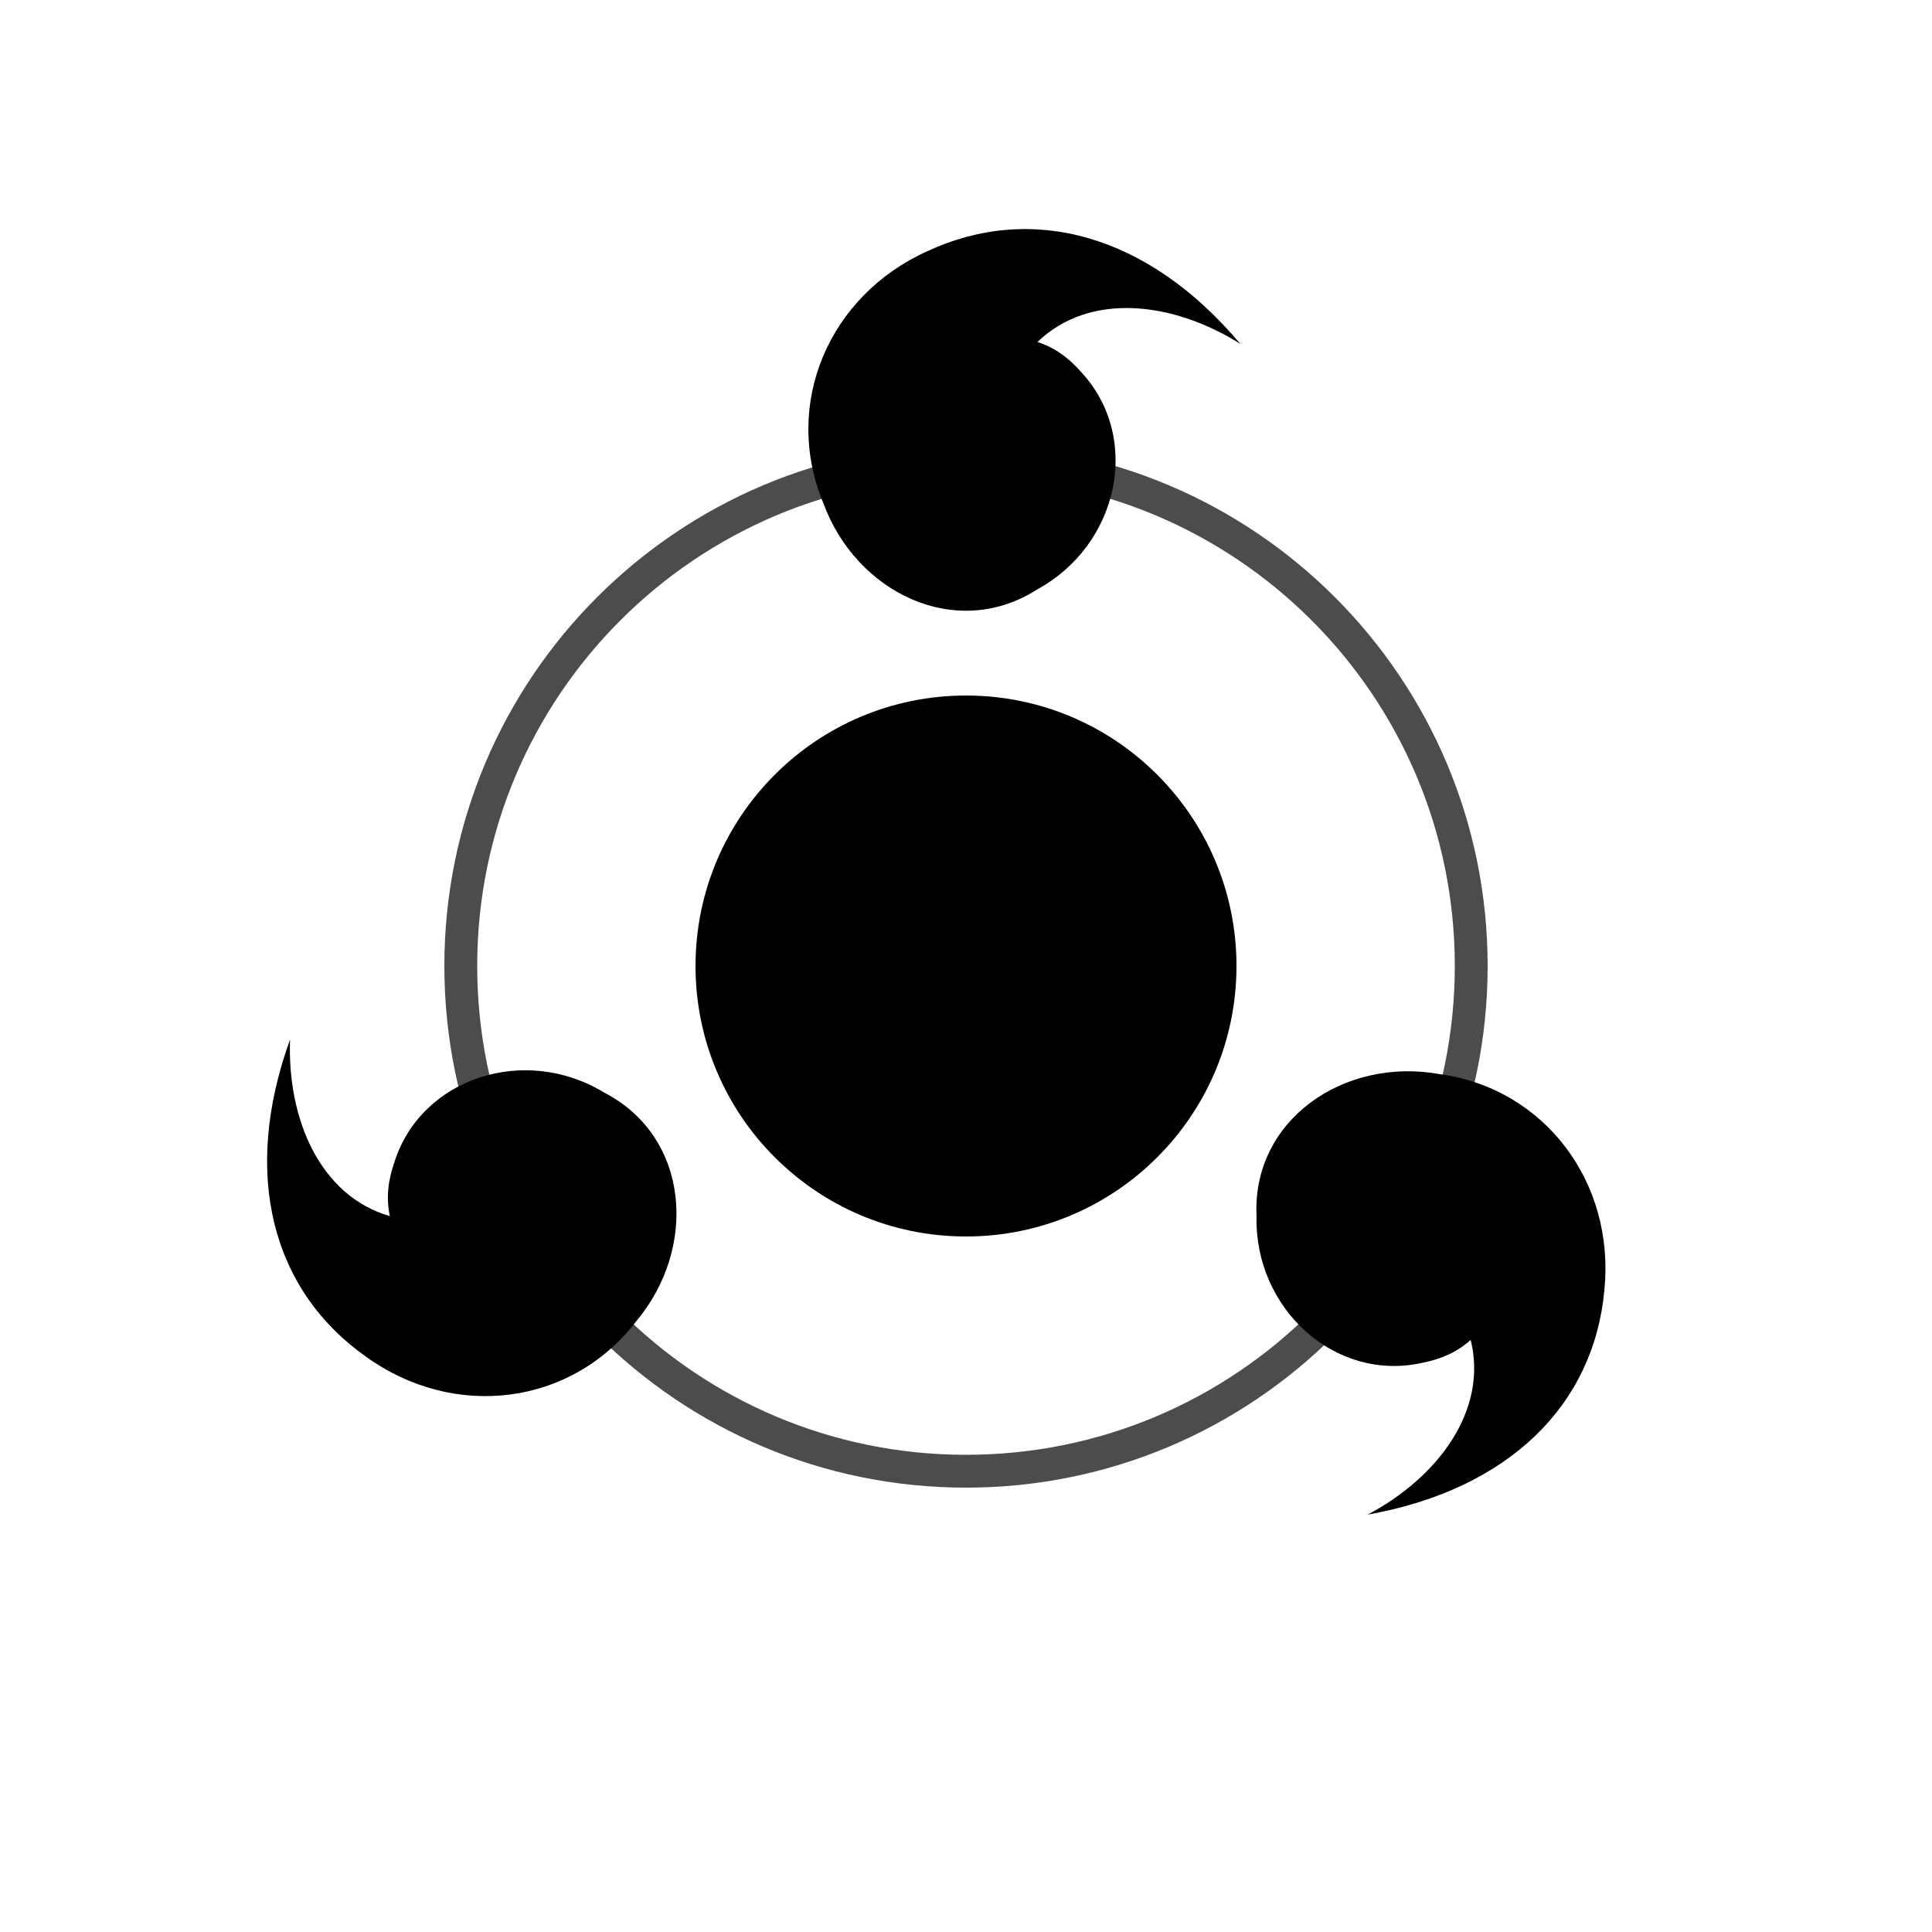
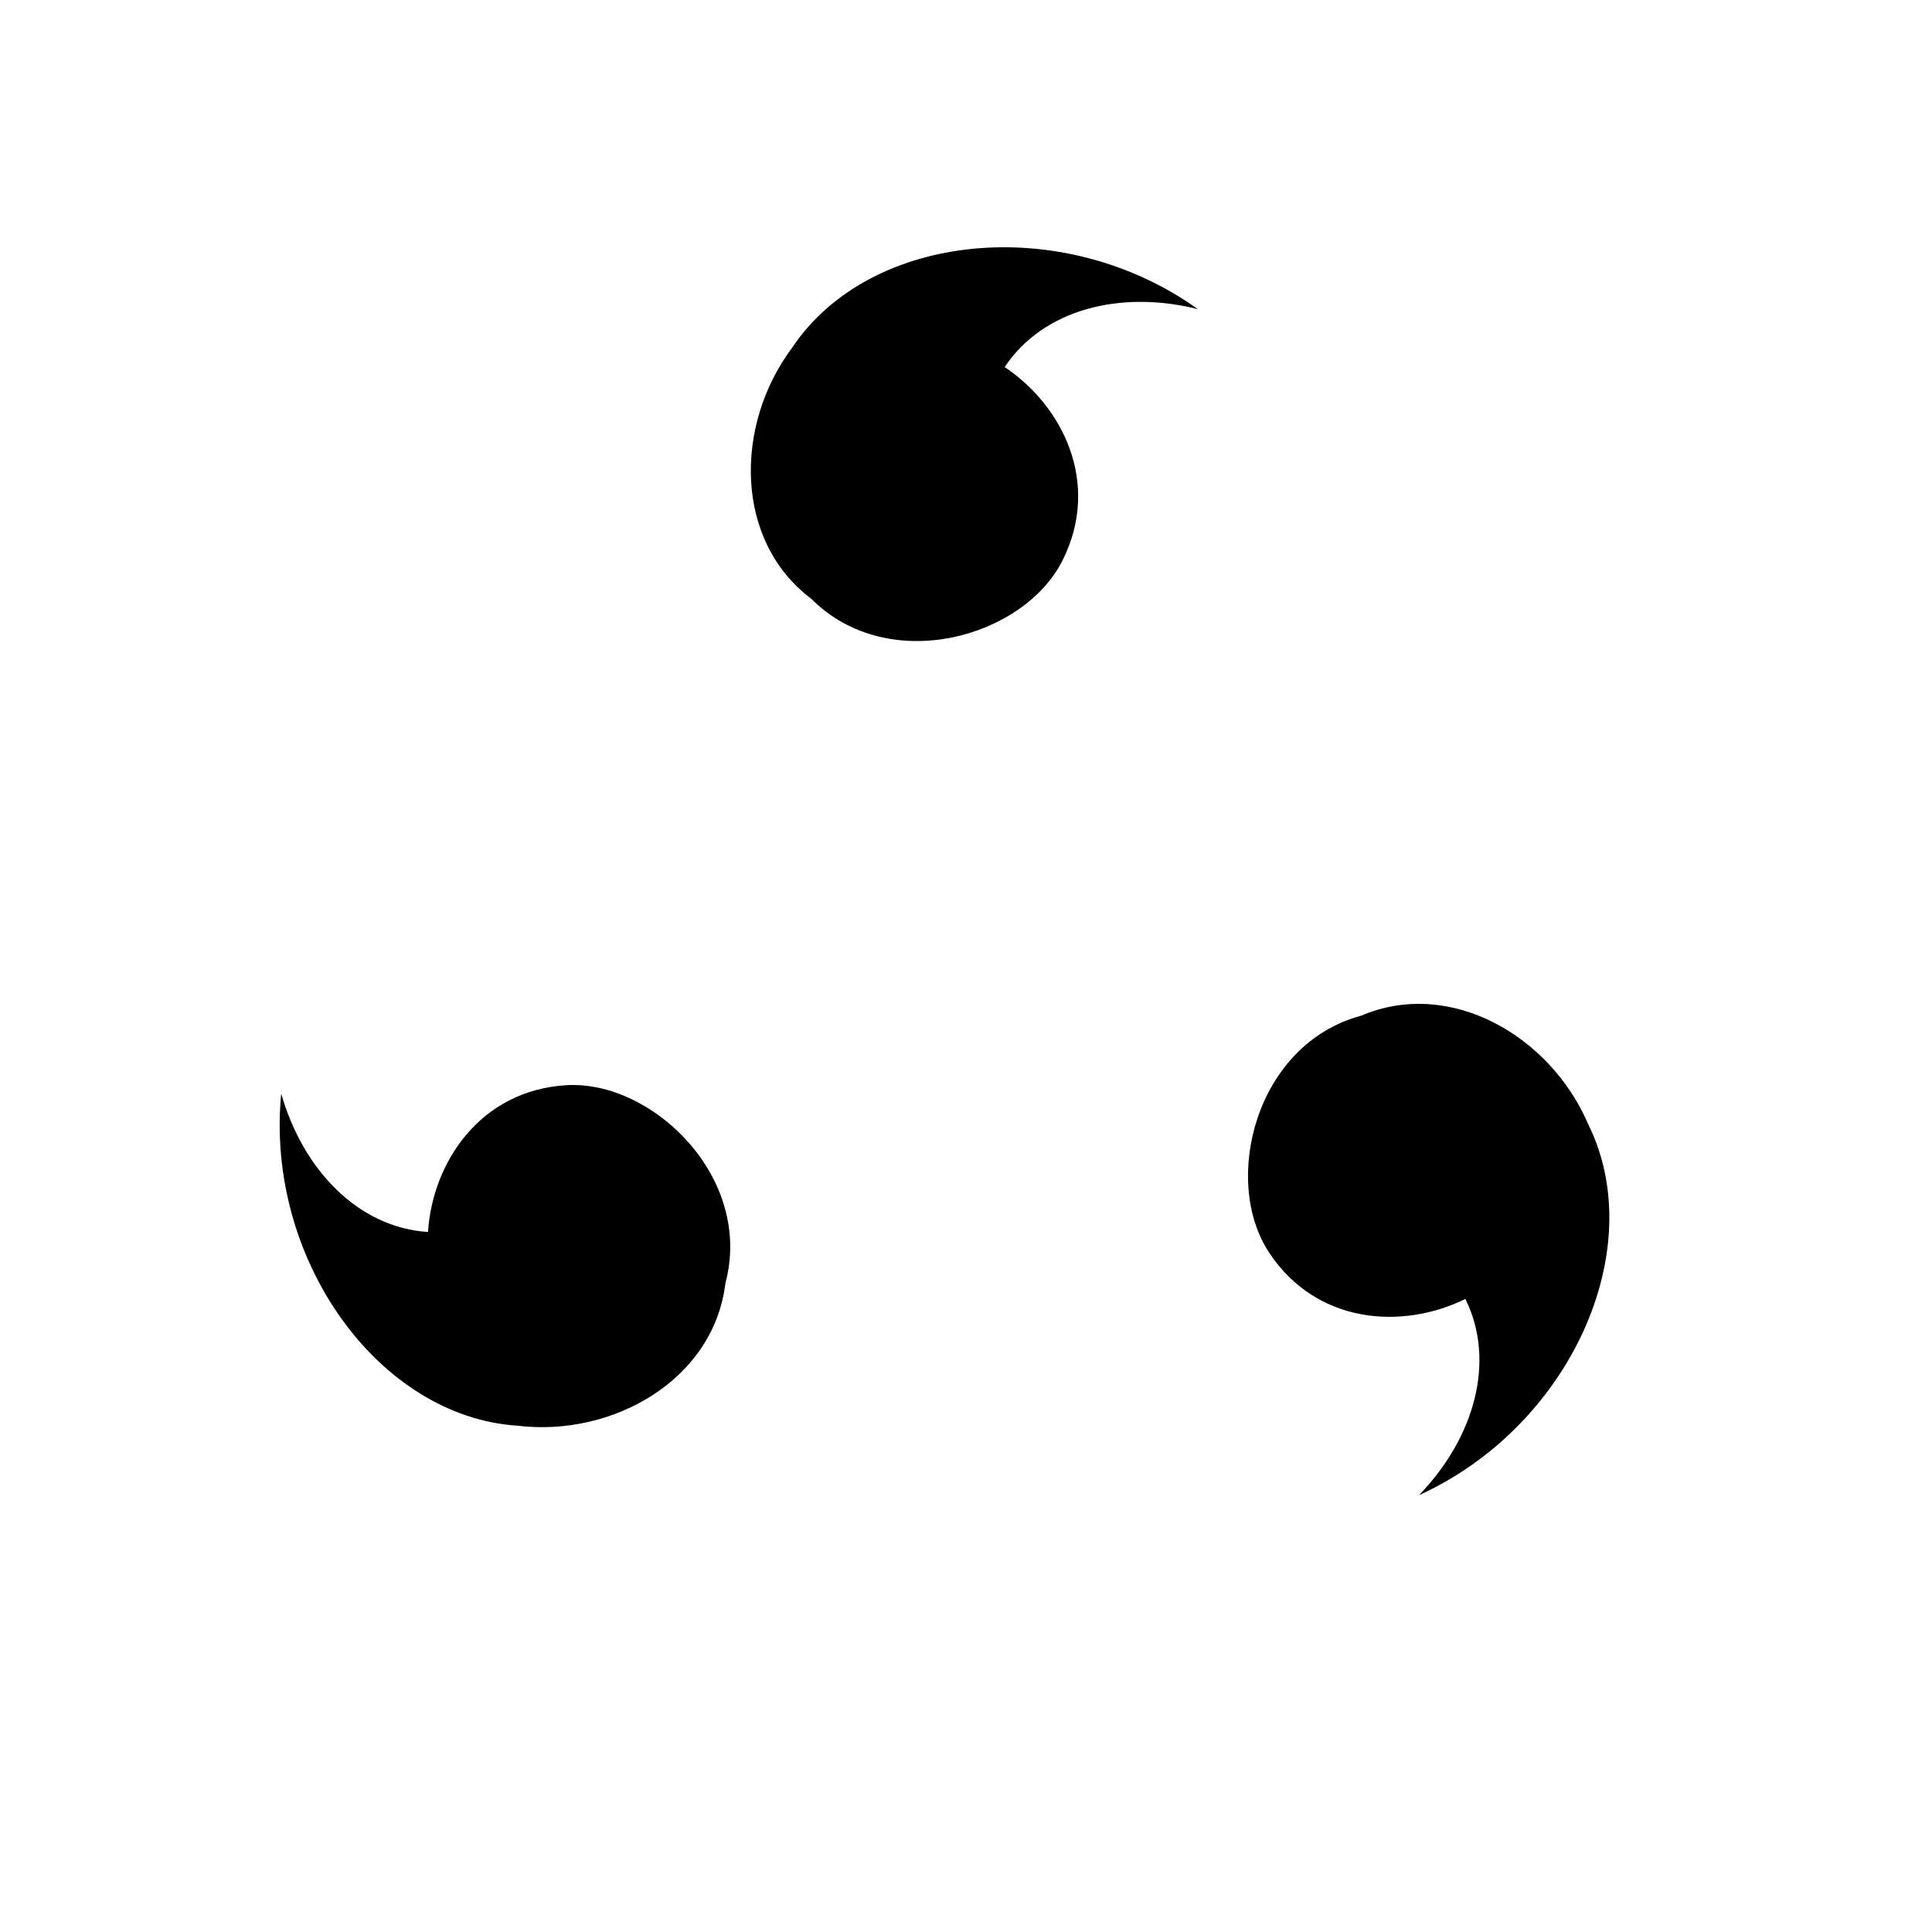
<svg xmlns="http://www.w3.org/2000/svg" viewBox="0 0 100 100">
  <defs>
-     <path id="tomoe" d="M 64.2 17.8       C 59.4 12.1 53.4 10.5 48 13       C 42.9 15.3 40.5 20.9 42.6 26       C 44.3 30.7 49.5 33.2 53.7 30.5       C 57.9 28.2 59.1 22.7 56 19.3       C 55.3 18.5 54.6 18 53.7 17.7       C 56.4 15.1 60.7 15.6 64.2 17.8 Z" />
+     <path id="tomoe" d="M62 16c-7-5-17-4-21 2-3 4-3 10 1 13 4 4 11 2 13-2 2-4 0-8-3-10 2-3 6-4 10-3Z" />
  </defs>
-   <circle cx="50" cy="50" r="26.15" fill="none" stroke="black" stroke-opacity="0.7" stroke-width="1.7" />
-   <circle cx="50" cy="50" r="14" />
  <use href="#tomoe" />
  <use href="#tomoe" transform="rotate(120 50 50)" />
  <use href="#tomoe" transform="rotate(240 50 50)" />
</svg>
